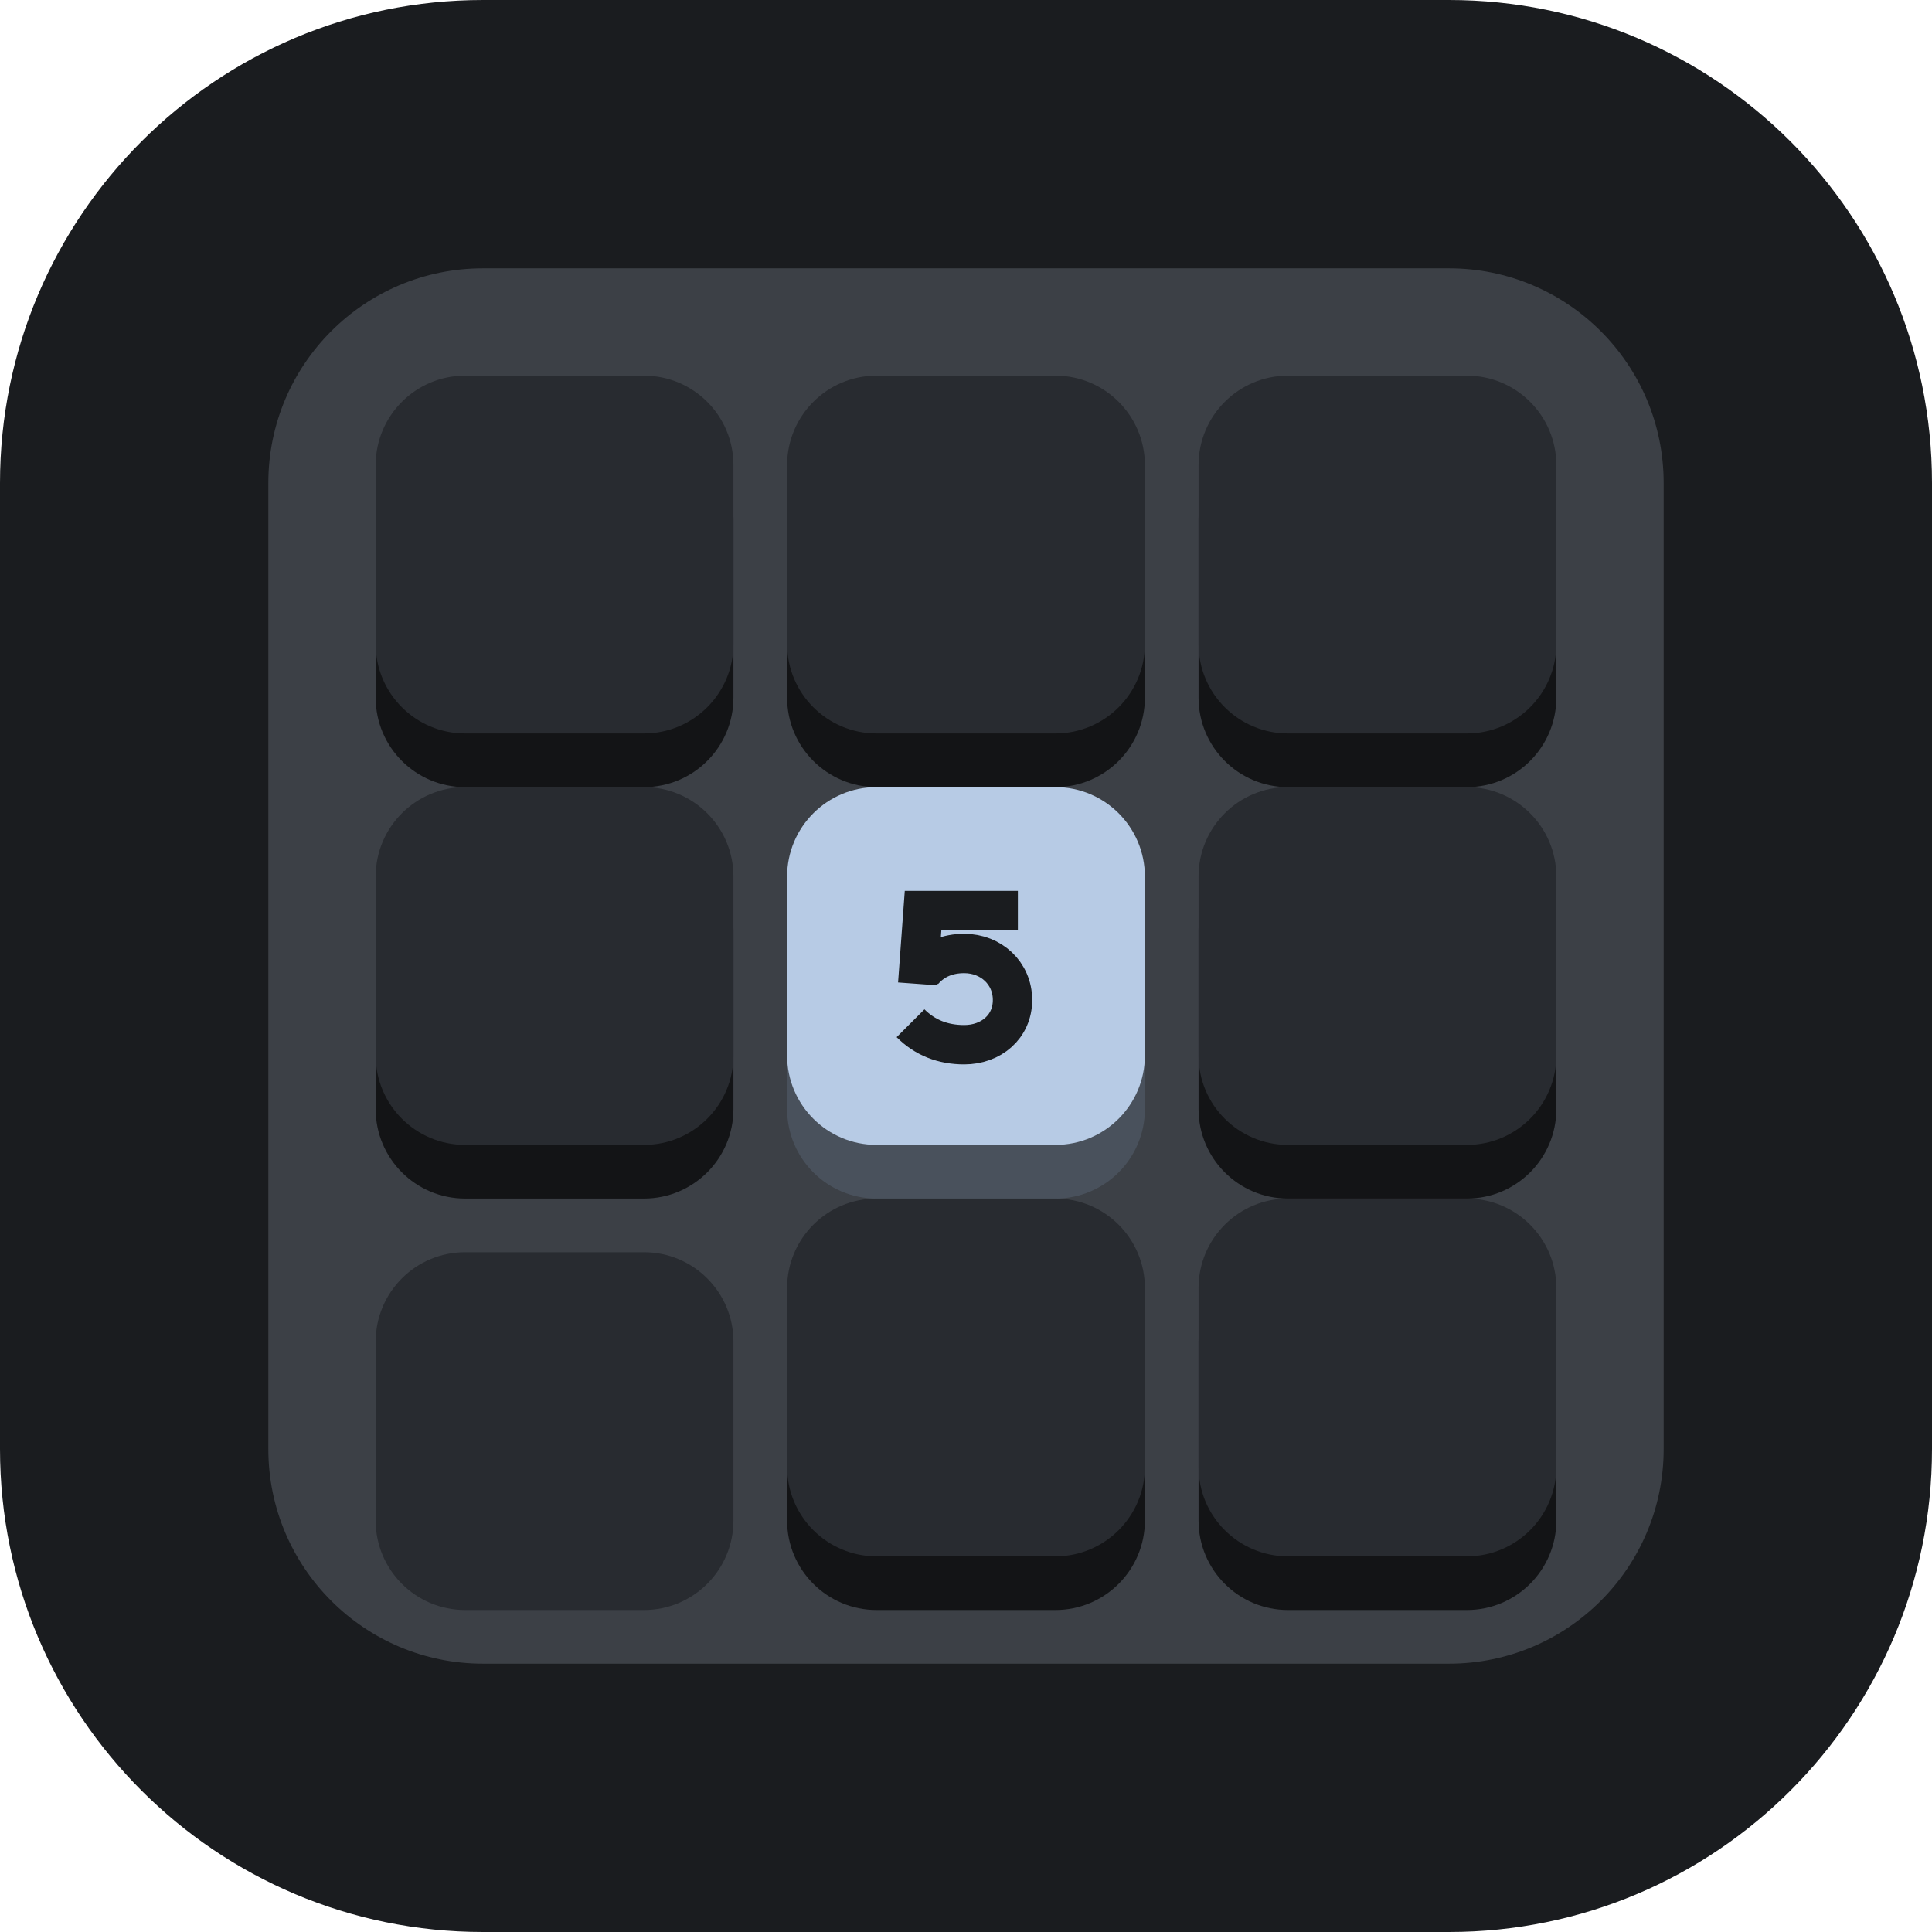
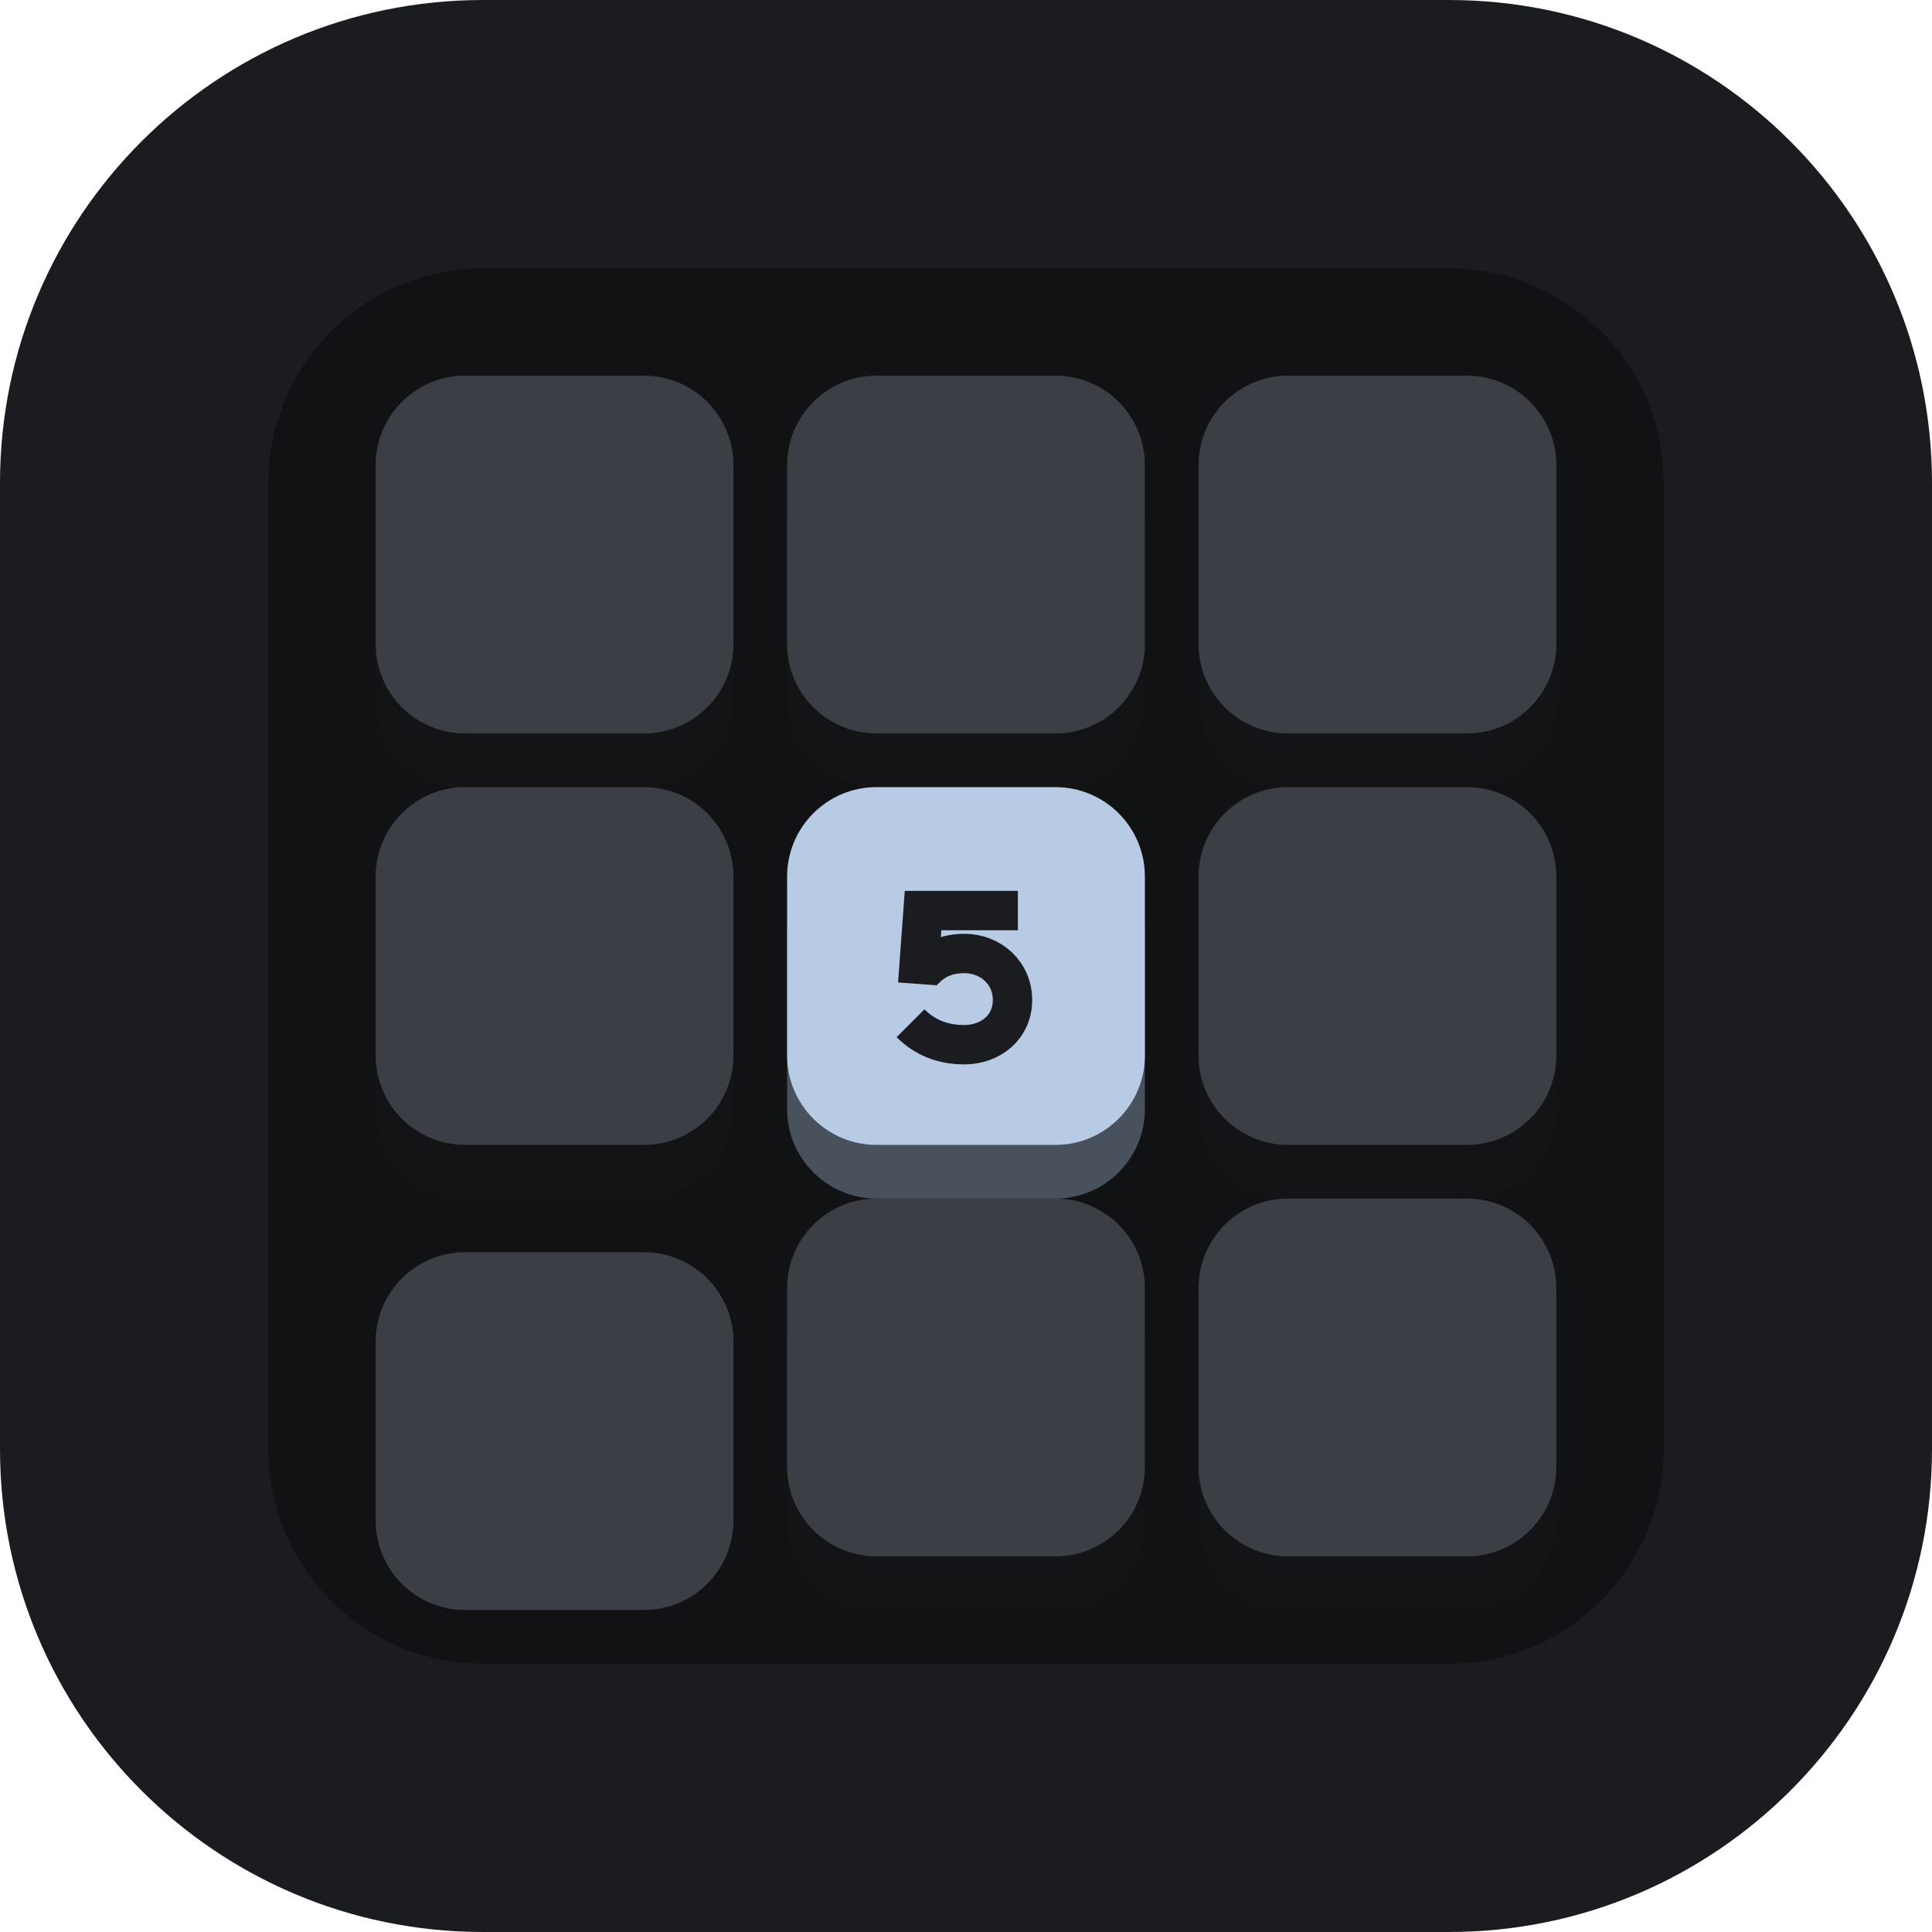
<svg xmlns="http://www.w3.org/2000/svg" viewBox="0 0 108 108">
  <clipPath id="icon-shape">
    <rect width="108" height="108" rx="27" />
  </clipPath>
  <g clip-path="url(#icon-shape)">
    <svg viewBox="0 0 108 108">
      <rect width="108" height="108" fill="#1A1C1F" />
-       <rect x="15" y="15" width="78" height="78" rx="12" fill="#3C4046" />
+       <rect x="15" y="15" width="78" height="78" rx="12" fill="#111214" />
      <rect x="21" y="24" width="20" height="20" rx="5" fill="#131416" />
-       <rect x="21" y="21" width="20" height="20" rx="5" fill="#282B30" />
+       <rect x="21" y="21" width="20" height="20" rx="5" fill="#3B3F45" />
      <rect x="44" y="24" width="20" height="20" rx="5" fill="#131416" />
-       <rect x="44" y="21" width="20" height="20" rx="5" fill="#282B30" />
+       <rect x="44" y="21" width="20" height="20" rx="5" fill="#3B3F45" />
      <rect x="67" y="24" width="20" height="20" rx="5" fill="#131416" />
-       <rect x="67" y="21" width="20" height="20" rx="5" fill="#282B30" />
+       <rect x="67" y="21" width="20" height="20" rx="5" fill="#3B3F45" />
      <rect x="21" y="47" width="20" height="20" rx="5" fill="#131416" />
-       <rect x="21" y="44" width="20" height="20" rx="5" fill="#282B30" />
+       <rect x="21" y="44" width="20" height="20" rx="5" fill="#3B3F45" />
      <rect x="44" y="47" width="20" height="20" rx="5" fill="#49515C" />
      <rect x="44" y="44" width="20" height="20" rx="5" fill="#B7CBE5" />
      <rect x="67" y="47" width="20" height="20" rx="5" fill="#131416" />
-       <rect x="67" y="44" width="20" height="20" rx="5" fill="#282B30" />
-       <rect x="21" y="70" width="20" height="20" rx="5" fill="#282B30" />
+       <rect x="67" y="44" width="20" height="20" rx="5" fill="#3B3F45" />
+       <rect x="21" y="70" width="20" height="20" rx="5" fill="#3B3F45" />
      <rect x="44" y="70" width="20" height="20" rx="5" fill="#131416" />
-       <rect x="44" y="67" width="20" height="20" rx="5" fill="#282B30" />
+       <rect x="44" y="67" width="20" height="20" rx="5" fill="#3B3F45" />
      <rect x="67" y="70" width="20" height="20" rx="5" fill="#131416" />
-       <rect x="67" y="67" width="20" height="20" rx="5" fill="#282B30" />
+       <rect x="67" y="67" width="20" height="20" rx="5" fill="#3B3F45" />
      <path d="M56.9 50.9H51.6L51.3 55M51.6 54.3C52.2 53.6 53 53.3 53.9 53.3C55.4 53.3 56.6 54.4 56.6 55.9C56.6 57.4 55.4 58.4 53.9 58.4C52.7 58.4 51.7 58 50.9 57.2" fill="none" stroke="#1A1C1F" stroke-width="2.2" />
    </svg>
  </g>
</svg>
